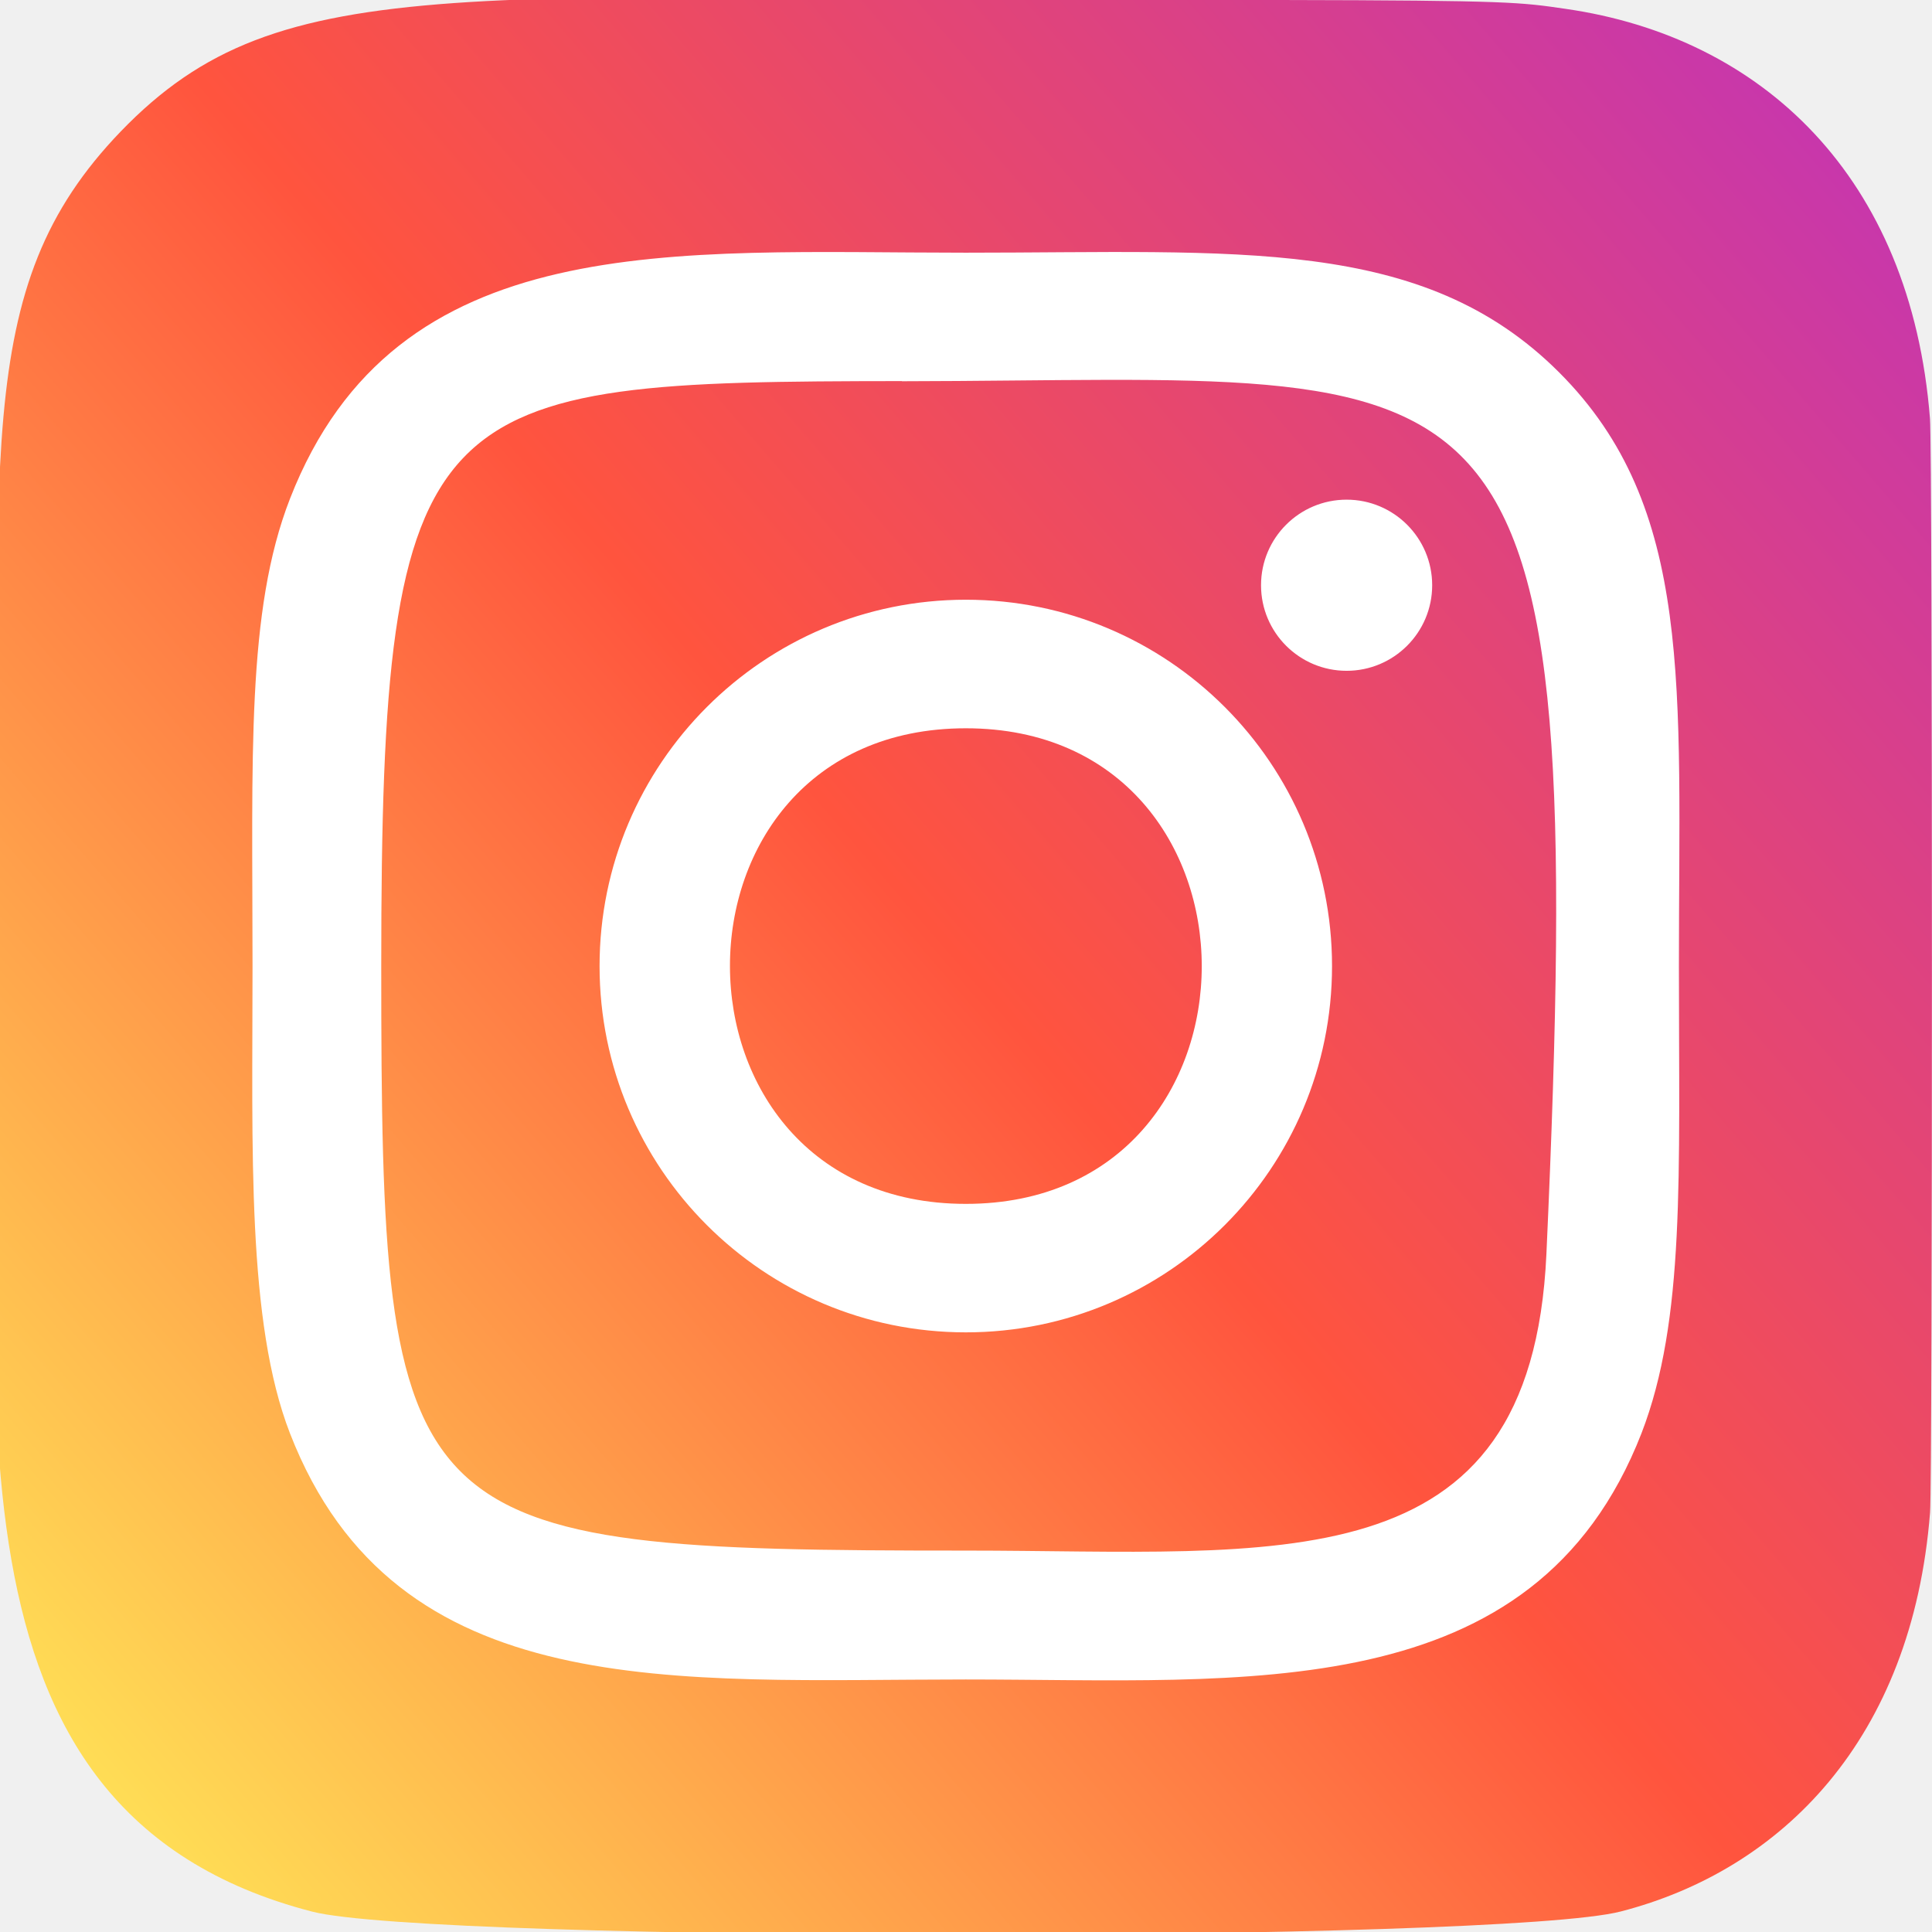
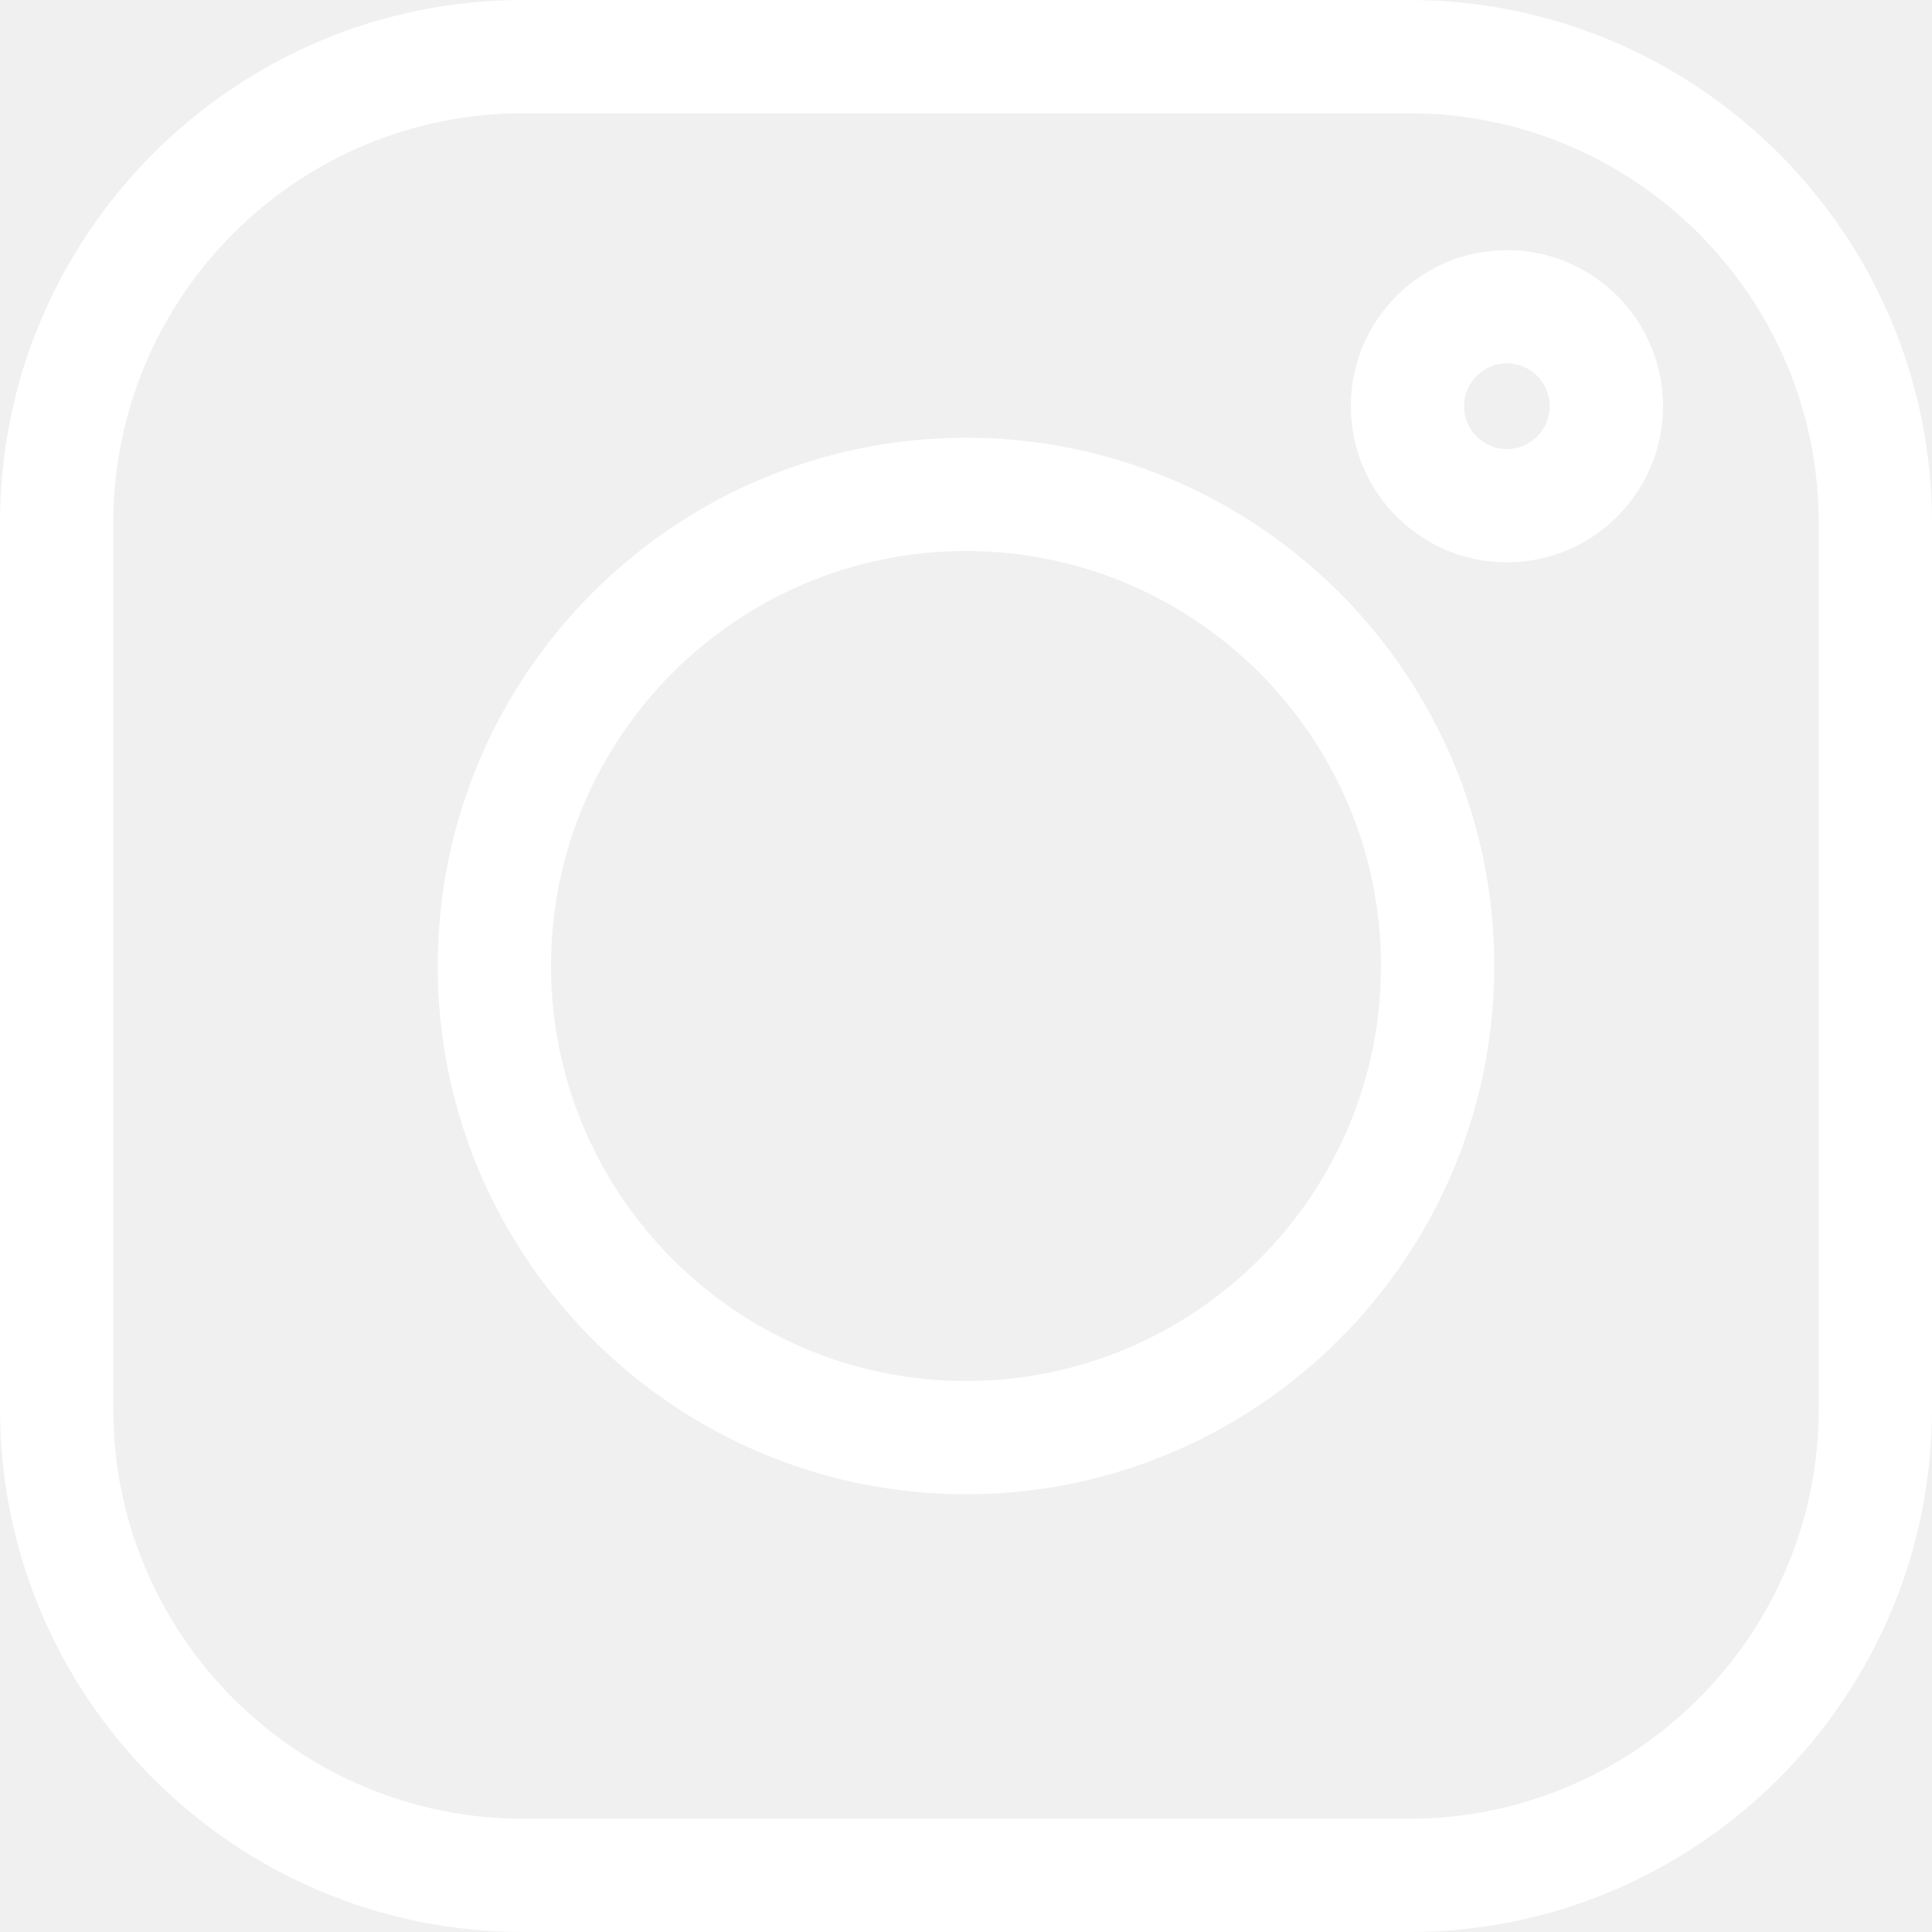
- <svg xmlns="http://www.w3.org/2000/svg" enable-background="new 0 0 24 24" height="512" viewBox="0 0 24 24" width="512">
-   <linearGradient id="SVGID_1_" gradientTransform="matrix(0 -1.982 -1.844 0 -132.522 -51.077)" gradientUnits="userSpaceOnUse" x1="-37.106" x2="-26.555" y1="-72.705" y2="-84.047">
-     <stop offset="0" stop-color="#fd5" />
-     <stop offset=".5" stop-color="#ff543e" />
-     <stop offset="1" stop-color="#c837ab" />
-   </linearGradient>
-   <path d="m1.5 1.633c-1.886 1.959-1.5 4.04-1.5 10.362 0 5.25-.916 10.513 3.878 11.752 1.497.385 14.761.385 16.256-.002 1.996-.515 3.62-2.134 3.842-4.957.031-.394.031-13.185-.001-13.587-.236-3.007-2.087-4.74-4.526-5.091-.559-.081-.671-.105-3.539-.11-10.173.005-12.403-.448-14.41 1.633z" fill="url(#SVGID_1_)" />
-   <path d="m11.998 3.139c-3.631 0-7.079-.323-8.396 3.057-.544 1.396-.465 3.209-.465 5.805 0 2.278-.073 4.419.465 5.804 1.314 3.382 4.79 3.058 8.394 3.058 3.477 0 7.062.362 8.395-3.058.545-1.41.465-3.196.465-5.804 0-3.462.191-5.697-1.488-7.375-1.7-1.7-3.999-1.487-7.374-1.487zm-.794 1.597c7.574-.012 8.538-.854 8.006 10.843-.189 4.137-3.339 3.683-7.211 3.683-7.06 0-7.263-.202-7.263-7.265 0-7.145.56-7.257 6.468-7.263zm5.524 1.471c-.587 0-1.063.476-1.063 1.063s.476 1.063 1.063 1.063 1.063-.476 1.063-1.063-.476-1.063-1.063-1.063zm-4.73 1.243c-2.513 0-4.55 2.038-4.55 4.551s2.037 4.55 4.55 4.55 4.549-2.037 4.549-4.55-2.036-4.551-4.549-4.551zm0 1.597c3.905 0 3.91 5.908 0 5.908-3.904 0-3.91-5.908 0-5.908z" fill="#fff" />
+ <svg xmlns="http://www.w3.org/2000/svg" viewBox="0 0 512.001 512.001">
+   <path fill="#fff" d="m373.406 0h-234.812c-76.422 0-138.594 62.172-138.594 138.594v234.816c0 76.418 62.172 138.59 138.594 138.59h234.816c76.418 0 138.59-62.172 138.59-138.59v-234.816c0-76.422-62.172-138.594-138.594-138.594zm108.578 373.41c0 59.867-48.707 108.574-108.578 108.574h-234.812c-59.871 0-108.578-48.707-108.578-108.574v-234.816c0-59.871 48.707-108.578 108.578-108.578h234.816c59.867 0 108.574 48.707 108.574 108.578zm0 0" />
+   <path fill="#fff" d="m256 116.004c-77.195 0-139.996 62.801-139.996 139.996s62.801 139.996 139.996 139.996 139.996-62.801 139.996-139.996-62.801-139.996-139.996-139.996zm0 249.977c-60.641 0-109.98-49.336-109.98-109.98 0-60.641 49.34-109.98 109.98-109.98 60.645 0 109.98 49.34 109.98 109.98 0 60.645-49.336 109.98-109.98 109.98zm0 0" />
+   <path fill="#fff" d="m399.344 66.285c-22.812 0-41.367 18.559-41.367 41.367 0 22.812 18.555 41.371 41.367 41.371s41.371-18.559 41.371-41.371-18.559-41.367-41.371-41.367zm0 52.719c-6.258 0-11.352-5.094-11.352-11.352 0-6.262 5.094-11.352 11.352-11.352 6.262 0 11.355 5.09 11.355 11.352 0 6.258-5.094 11.352-11.355 11.352zm0 0" />
</svg>
